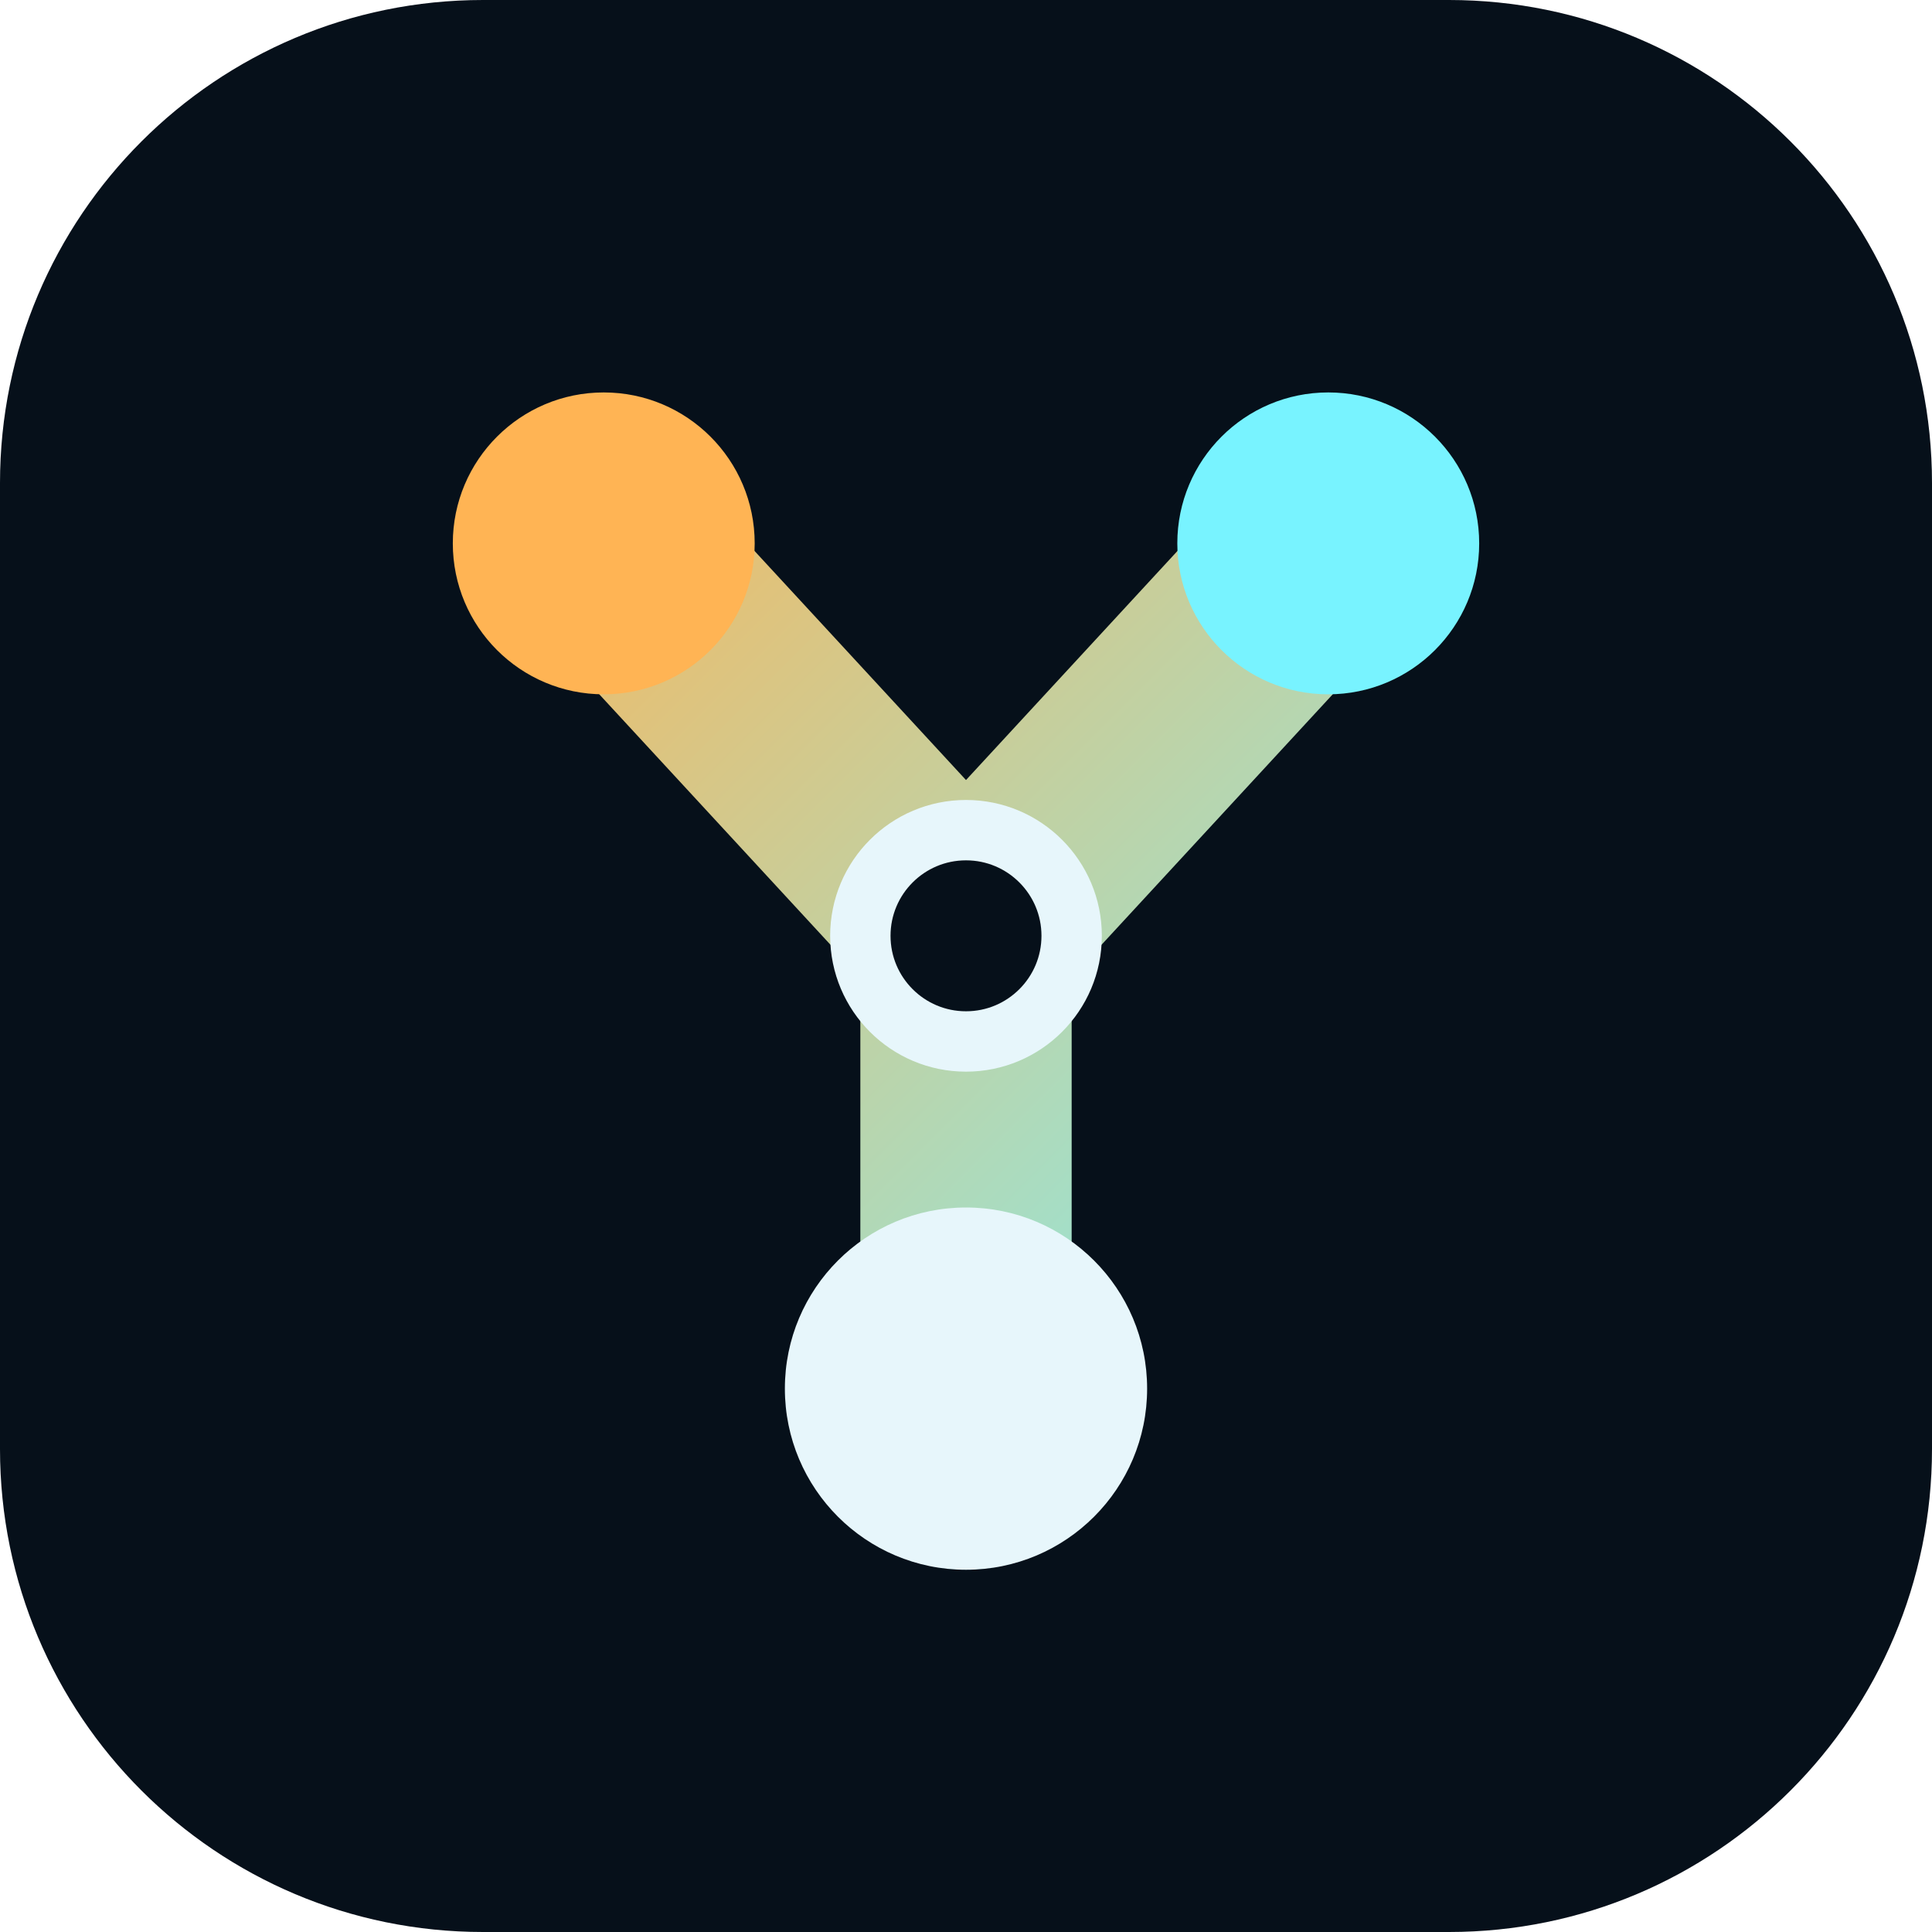
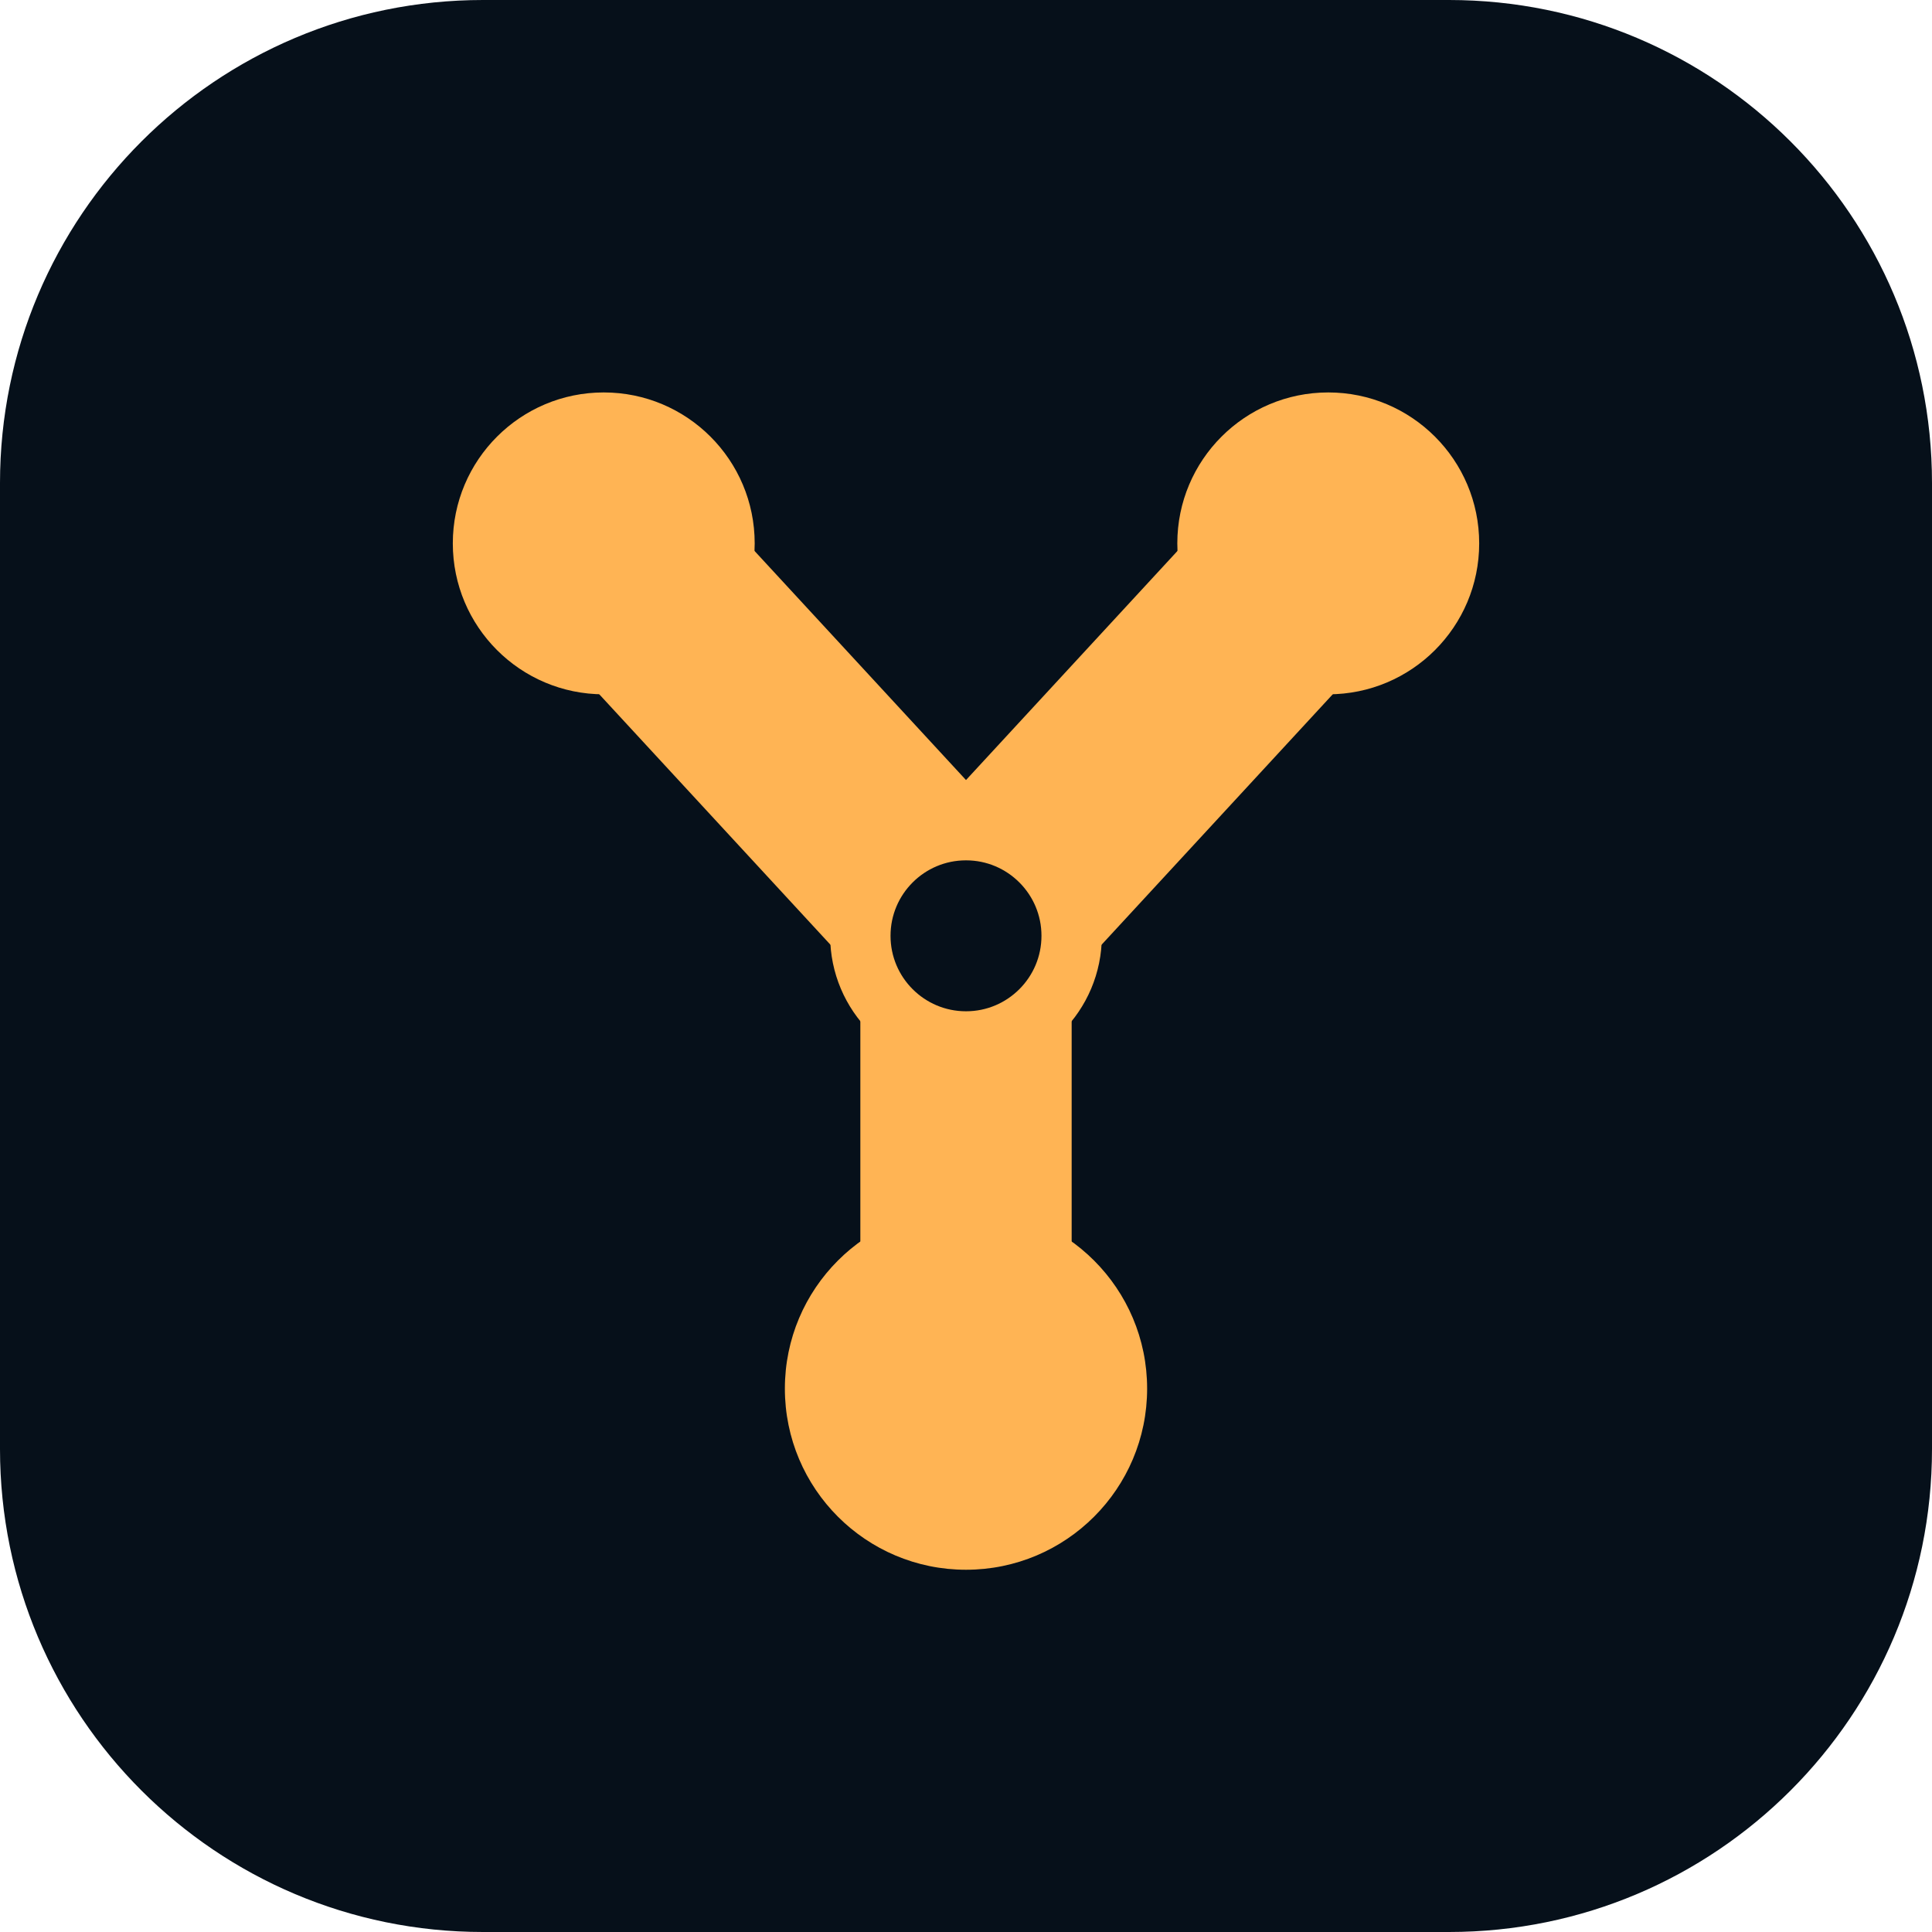
<svg xmlns="http://www.w3.org/2000/svg" viewBox="0 0 64 64">
-   <defs>
-     <linearGradient id="yk-stroke" x1="14" y1="14" x2="50" y2="50" gradientUnits="userSpaceOnUse">
-       <stop offset="0%" stop-color="#ffb454" />
-       <stop offset="100%" stop-color="#78f3ff" />
-     </linearGradient>
-   </defs>
  <rect width="64" height="64" rx="16" fill="#06101a" />
-   <path d="M20 18L32 31L44 18" fill="none" stroke="url(#yk-stroke)" stroke-linecap="round" stroke-linejoin="round" stroke-width="7" />
-   <path d="M32 31V46" fill="none" stroke="url(#yk-stroke)" stroke-linecap="round" stroke-width="7" />
+   <path d="M20 18L32 31L44 18" fill="none" stroke="#ffb454" stroke-linecap="round" stroke-linejoin="round" stroke-width="7" />
+   <path d="M32 31V46" fill="none" stroke="#ffb454" stroke-linecap="round" stroke-width="7" />
  <circle cx="20" cy="18" r="5" fill="#ffb454" />
-   <circle cx="44" cy="18" r="5" fill="#78f3ff" />
-   <circle cx="32" cy="46" r="6" fill="#e7f6fb" />
-   <circle cx="32" cy="31" r="3.5" fill="#06101a" stroke="#e7f6fb" stroke-width="2" />
+   <circle cx="44" cy="18" r="5" fill="#ffb454" />
+   <circle cx="32" cy="46" r="6" fill="#ffb454" />
+   <circle cx="32" cy="31" r="3.5" fill="#06101a" stroke="#ffb454" stroke-width="2" />
</svg>
